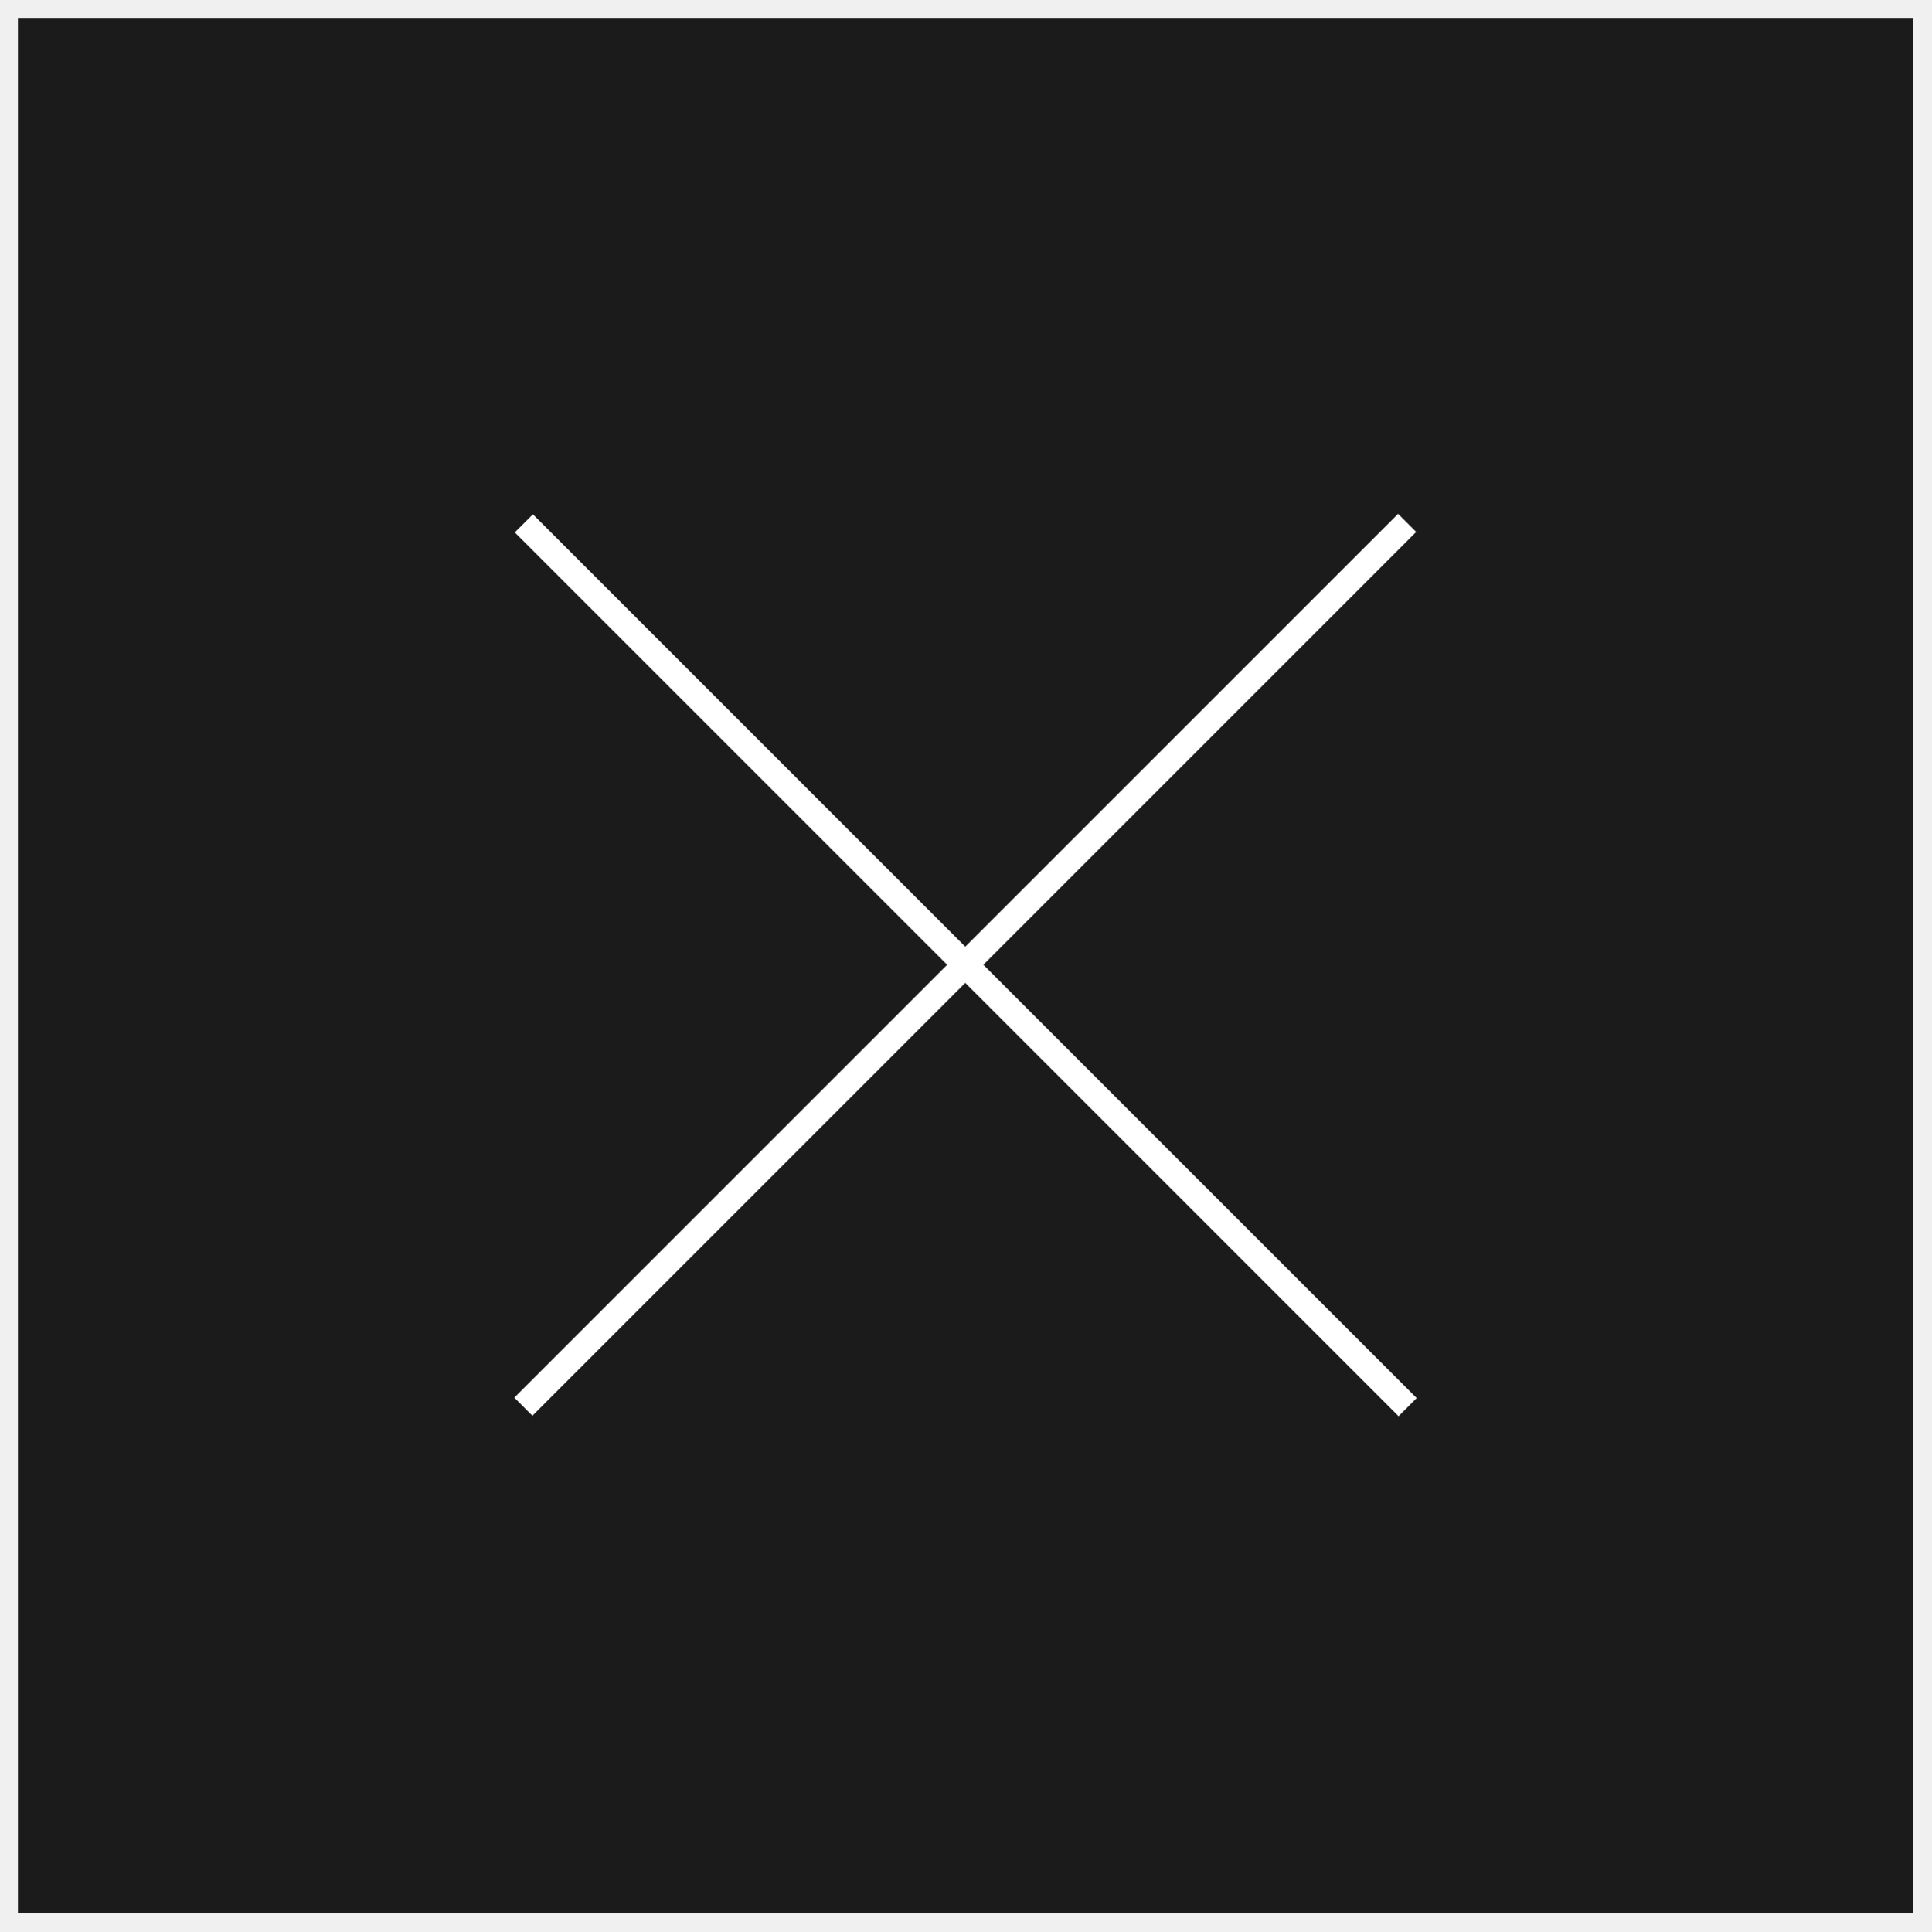
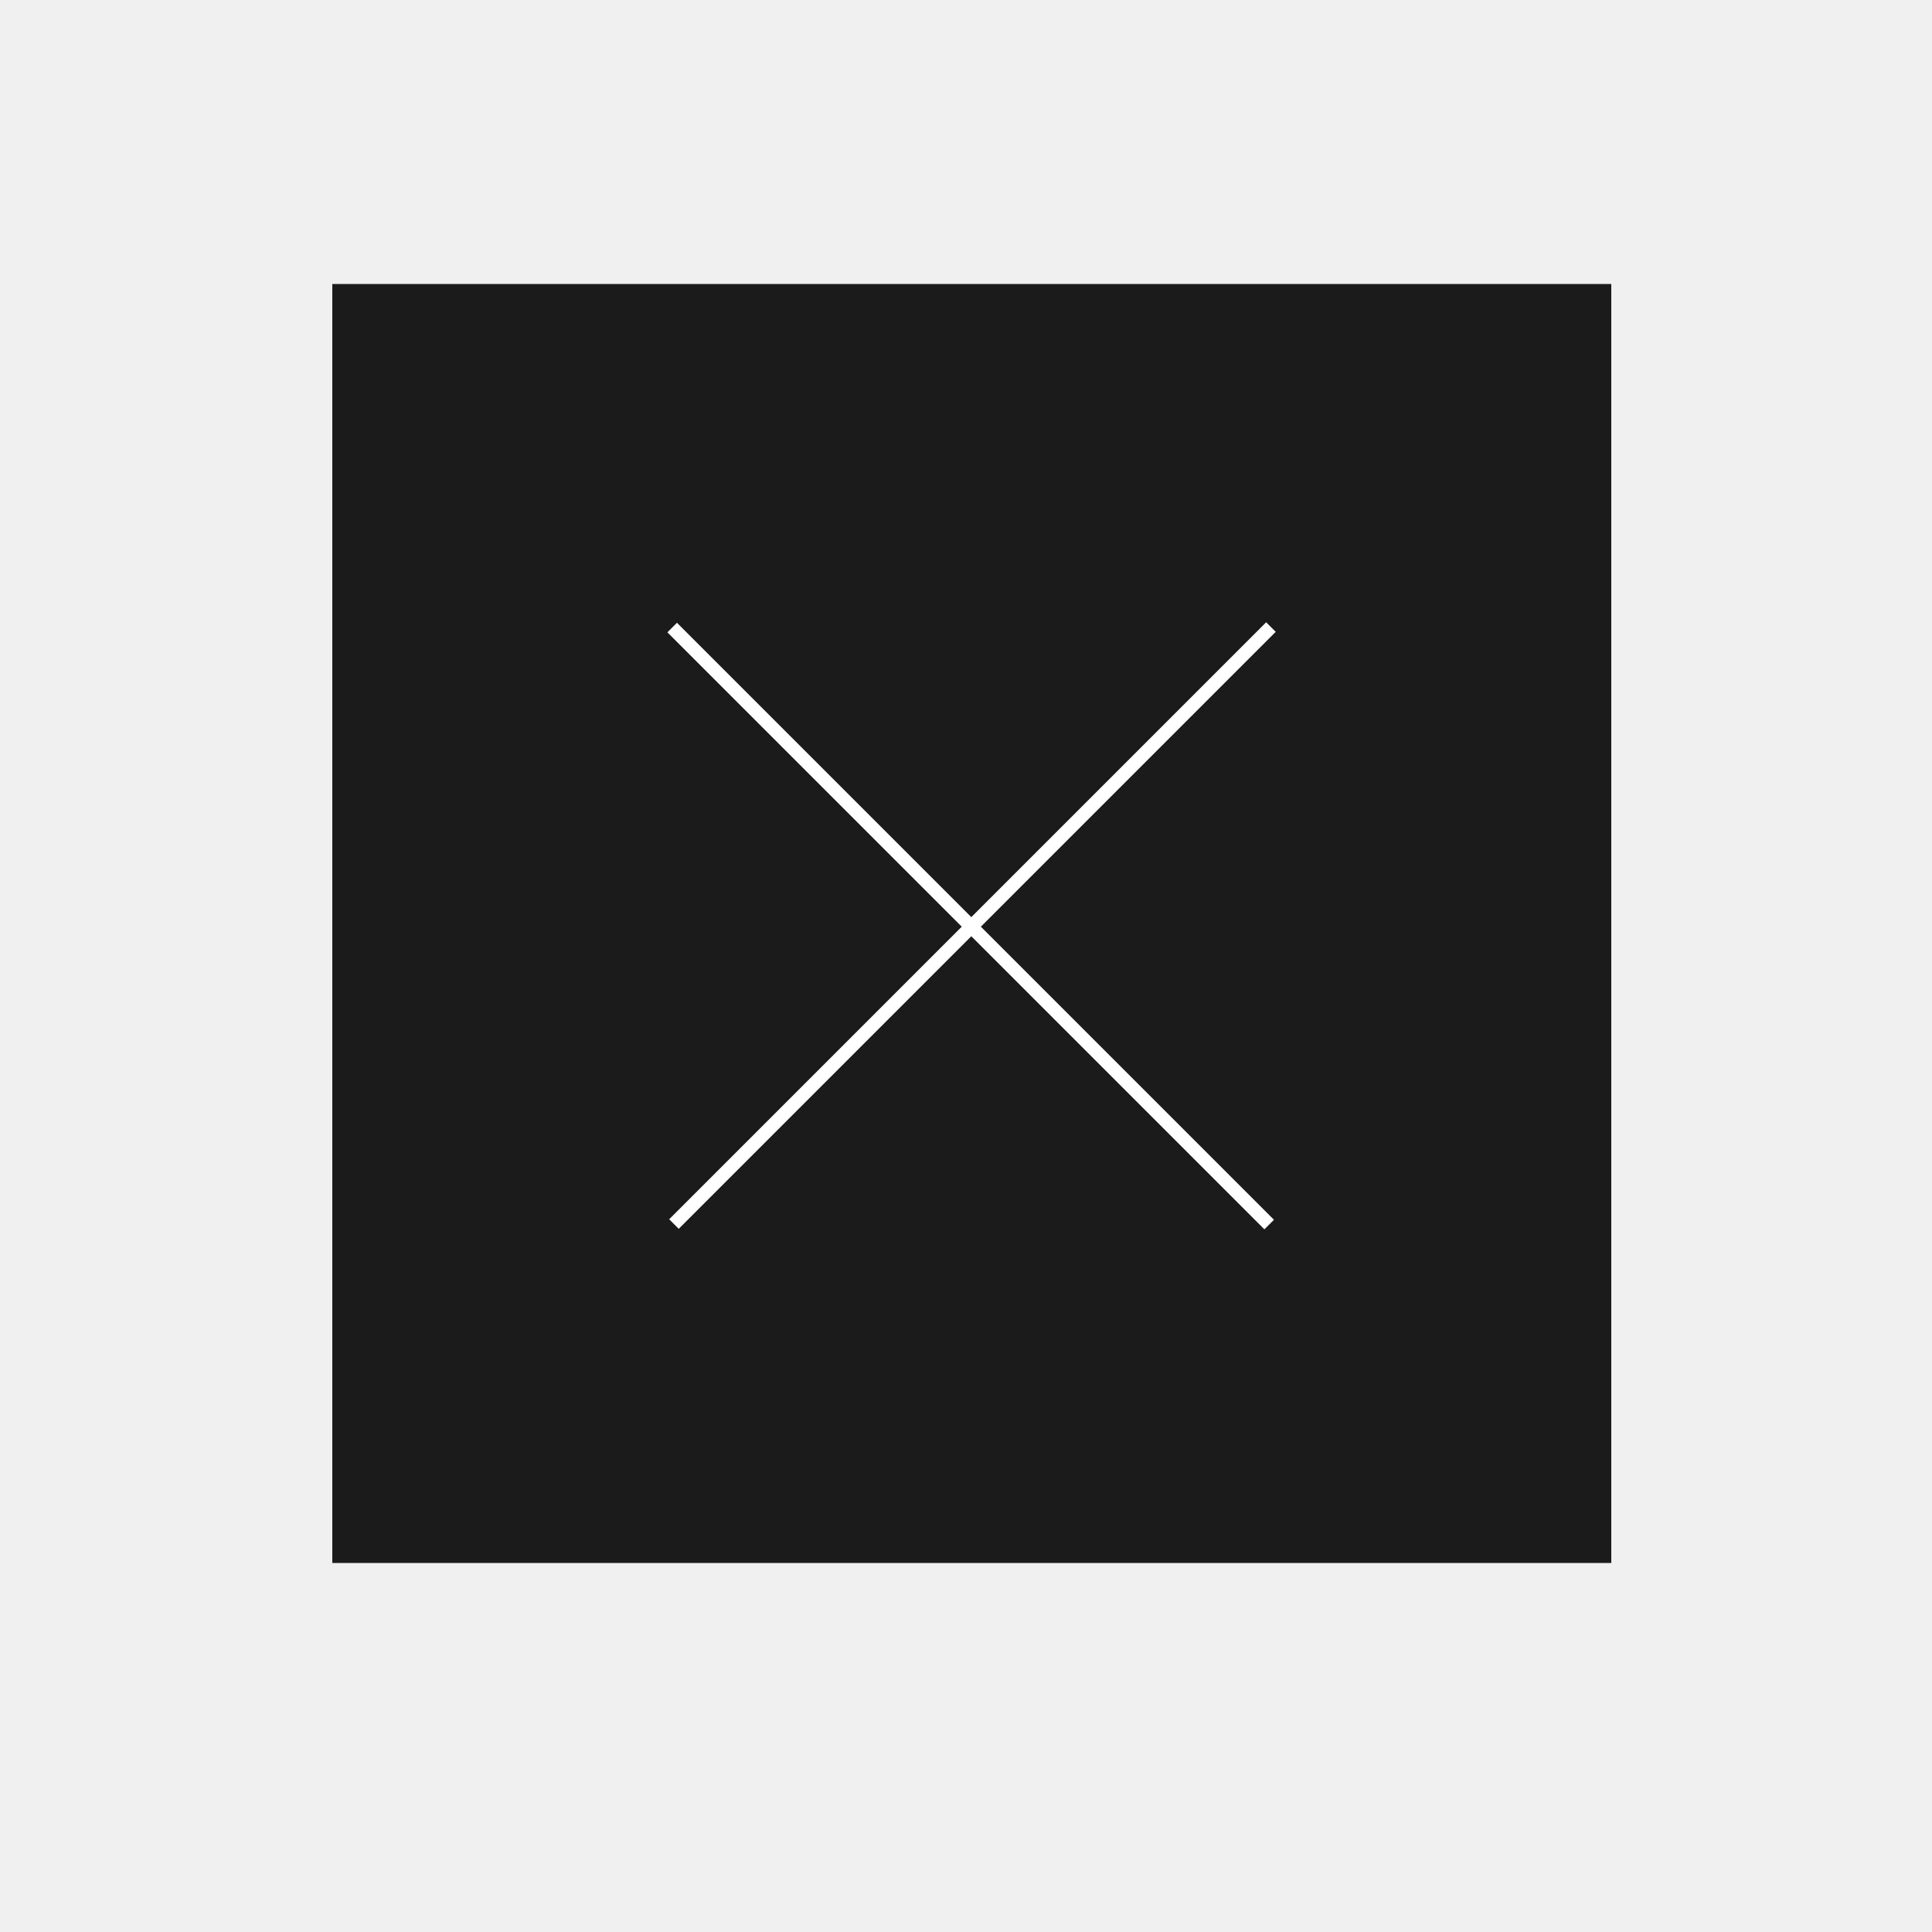
- <svg xmlns="http://www.w3.org/2000/svg" version="1.1" id="Capa_1" x="0px" y="0px" viewBox="0 0 75.4 75.4" enable-background="new 0 0 75.4 75.4" xml:space="preserve">
+ <svg xmlns="http://www.w3.org/2000/svg" version="1.1" id="Capa_1" x="0px" y="0px" viewBox="0 1190.6 100 100" enable-background="new 0 1190.6 100 100" xml:space="preserve">
  <g>
-     <rect x="0.7" y="0.7" fill="#1B1B1C" width="74" height="74" />
-     <rect x="37.2" y="13.3" transform="matrix(-0.7071 -0.7071 0.7071 -0.7071 37.6864 90.9829)" fill="#FFFFFF" width="1" height="48.8" />
-     <rect x="37.2" y="13.3" transform="matrix(0.7071 -0.7071 0.7071 0.7071 -15.6102 37.6864)" fill="#FFFFFF" width="1" height="48.8" />
+     <rect x="17.2" y="1205.3" fill="#1B1B1C" width="66.2" height="66.2" />
+     <rect x="50" y="1216.7" transform="matrix(0.7071 0.7071 -0.7071 0.7071 890.5098 327.1249)" fill="#FFFFFF" width="0.7" height="43.7" />
+     <rect x="49.9" y="1216.8" transform="matrix(-0.7071 0.7071 -0.7071 -0.7071 961.6235 2078.85)" fill="#FFFFFF" width="0.7" height="43.7" />
  </g>
</svg>
